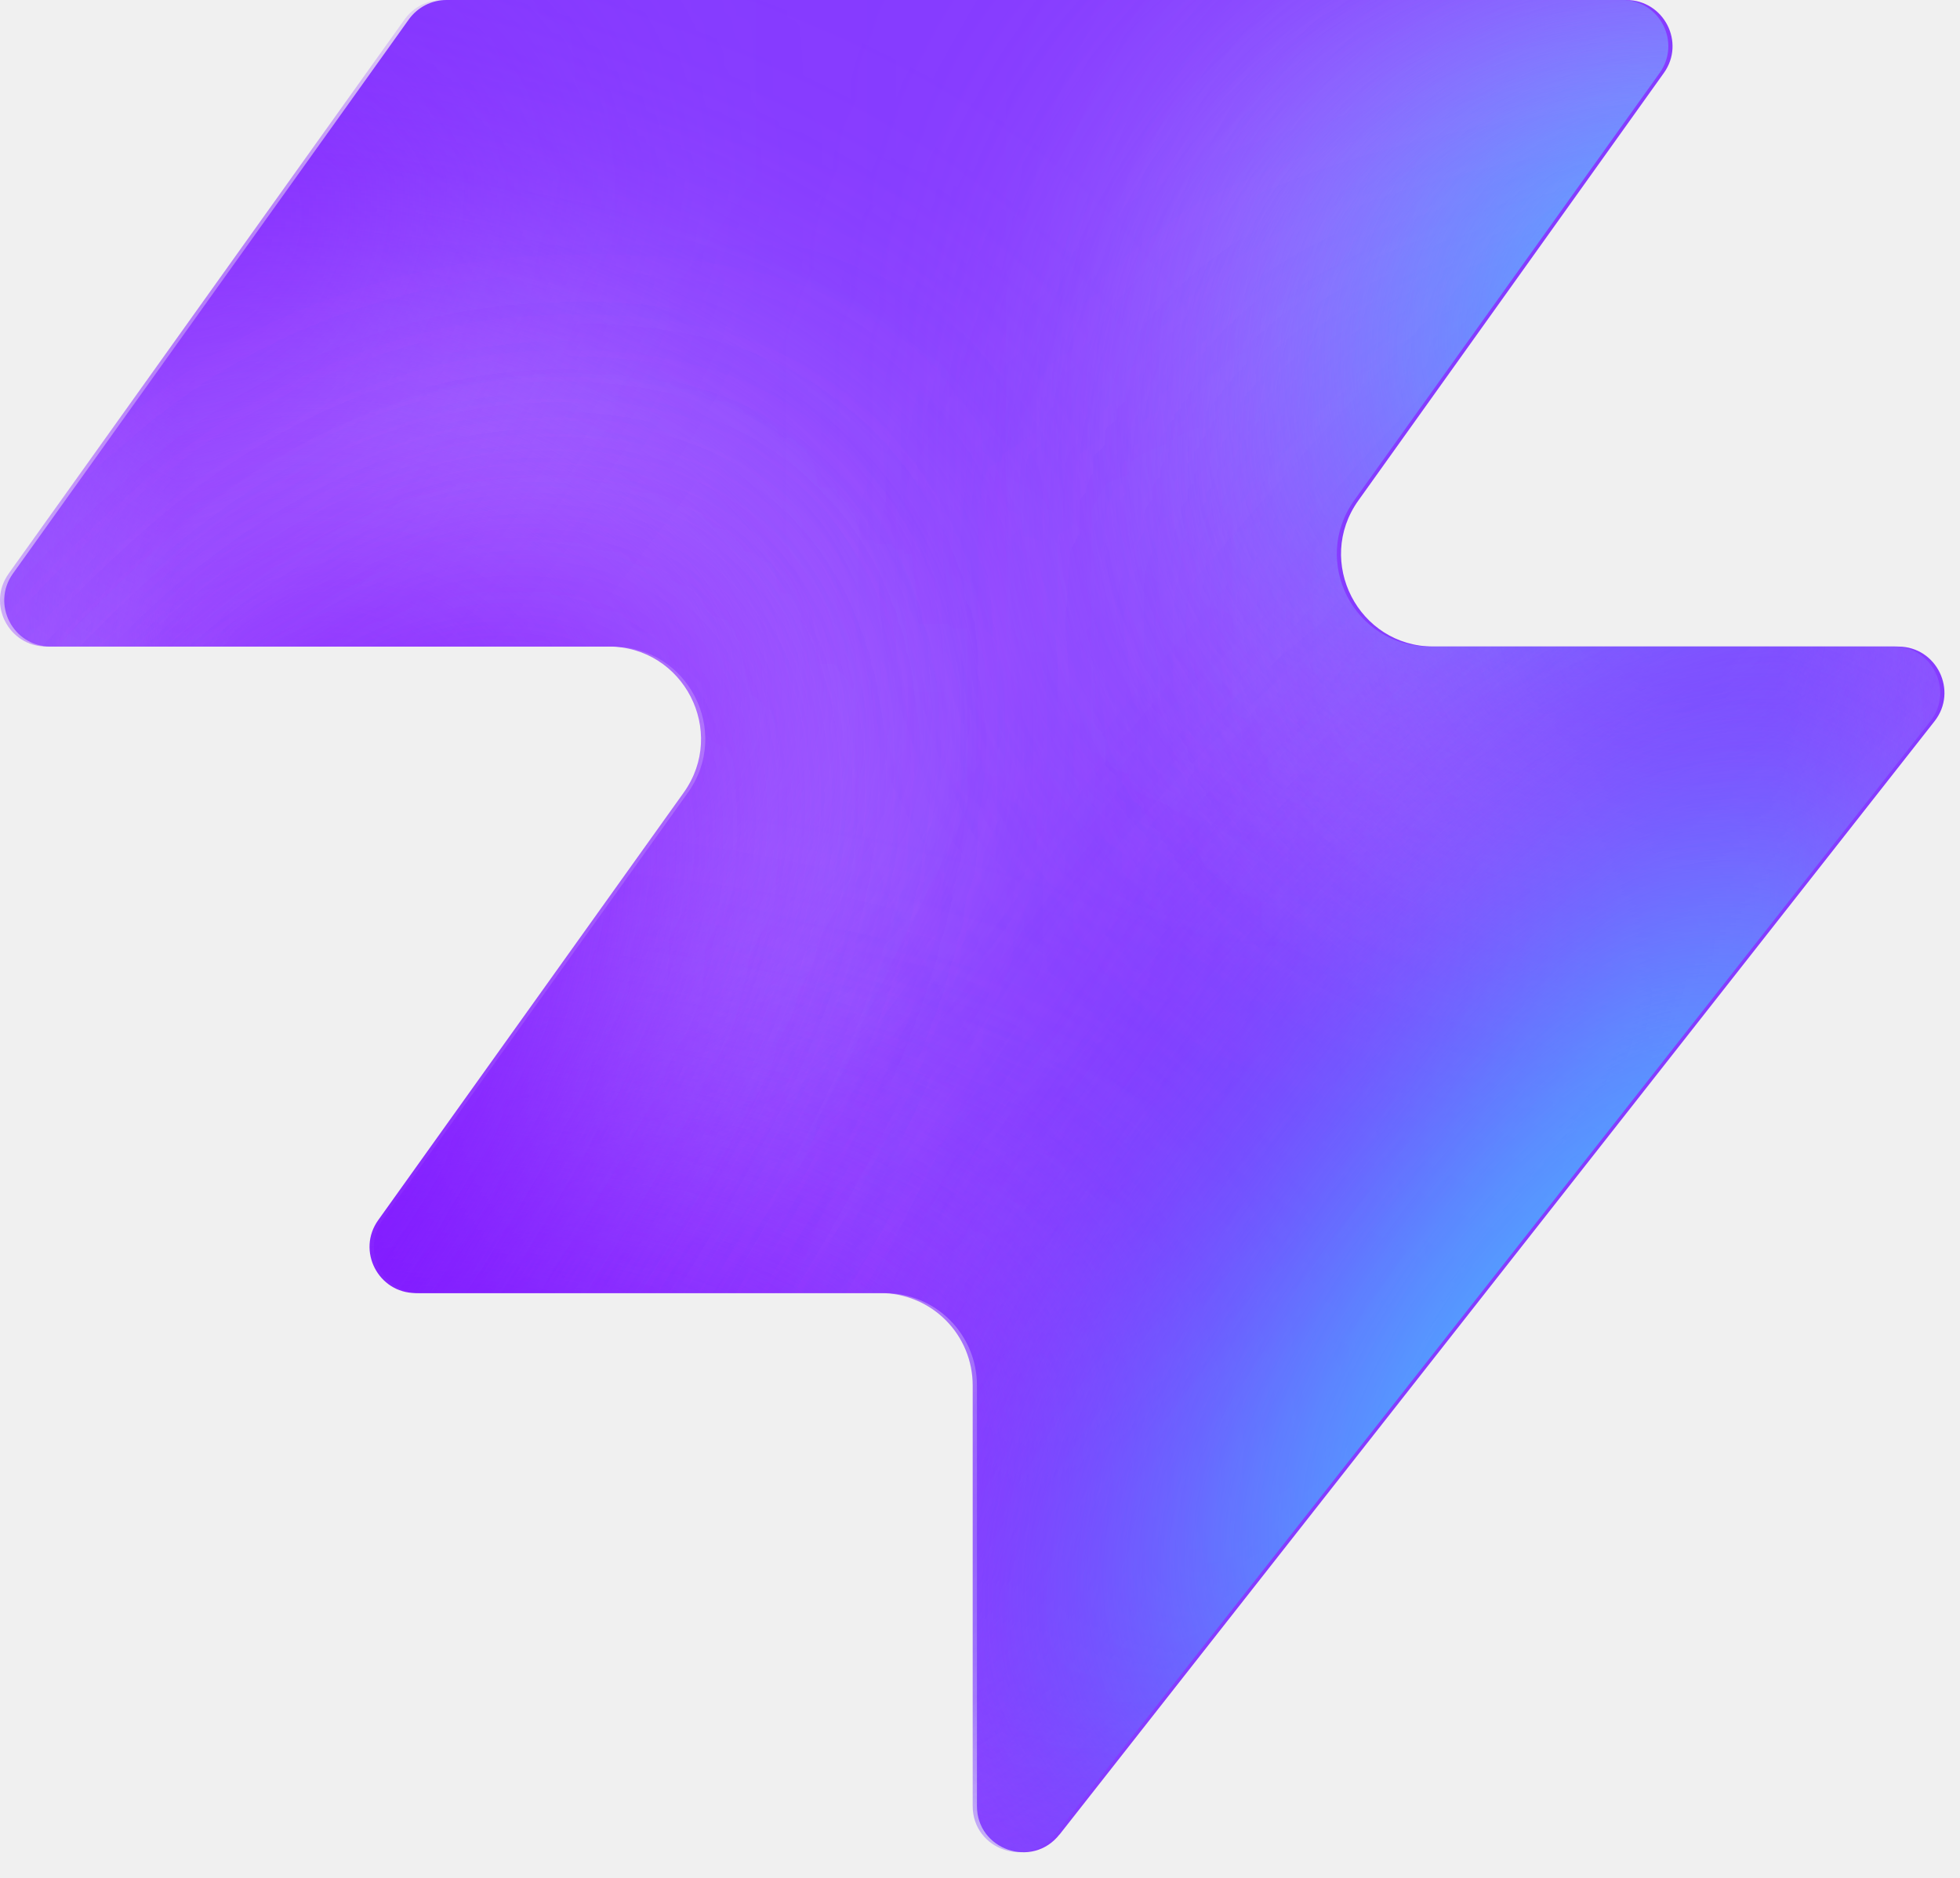
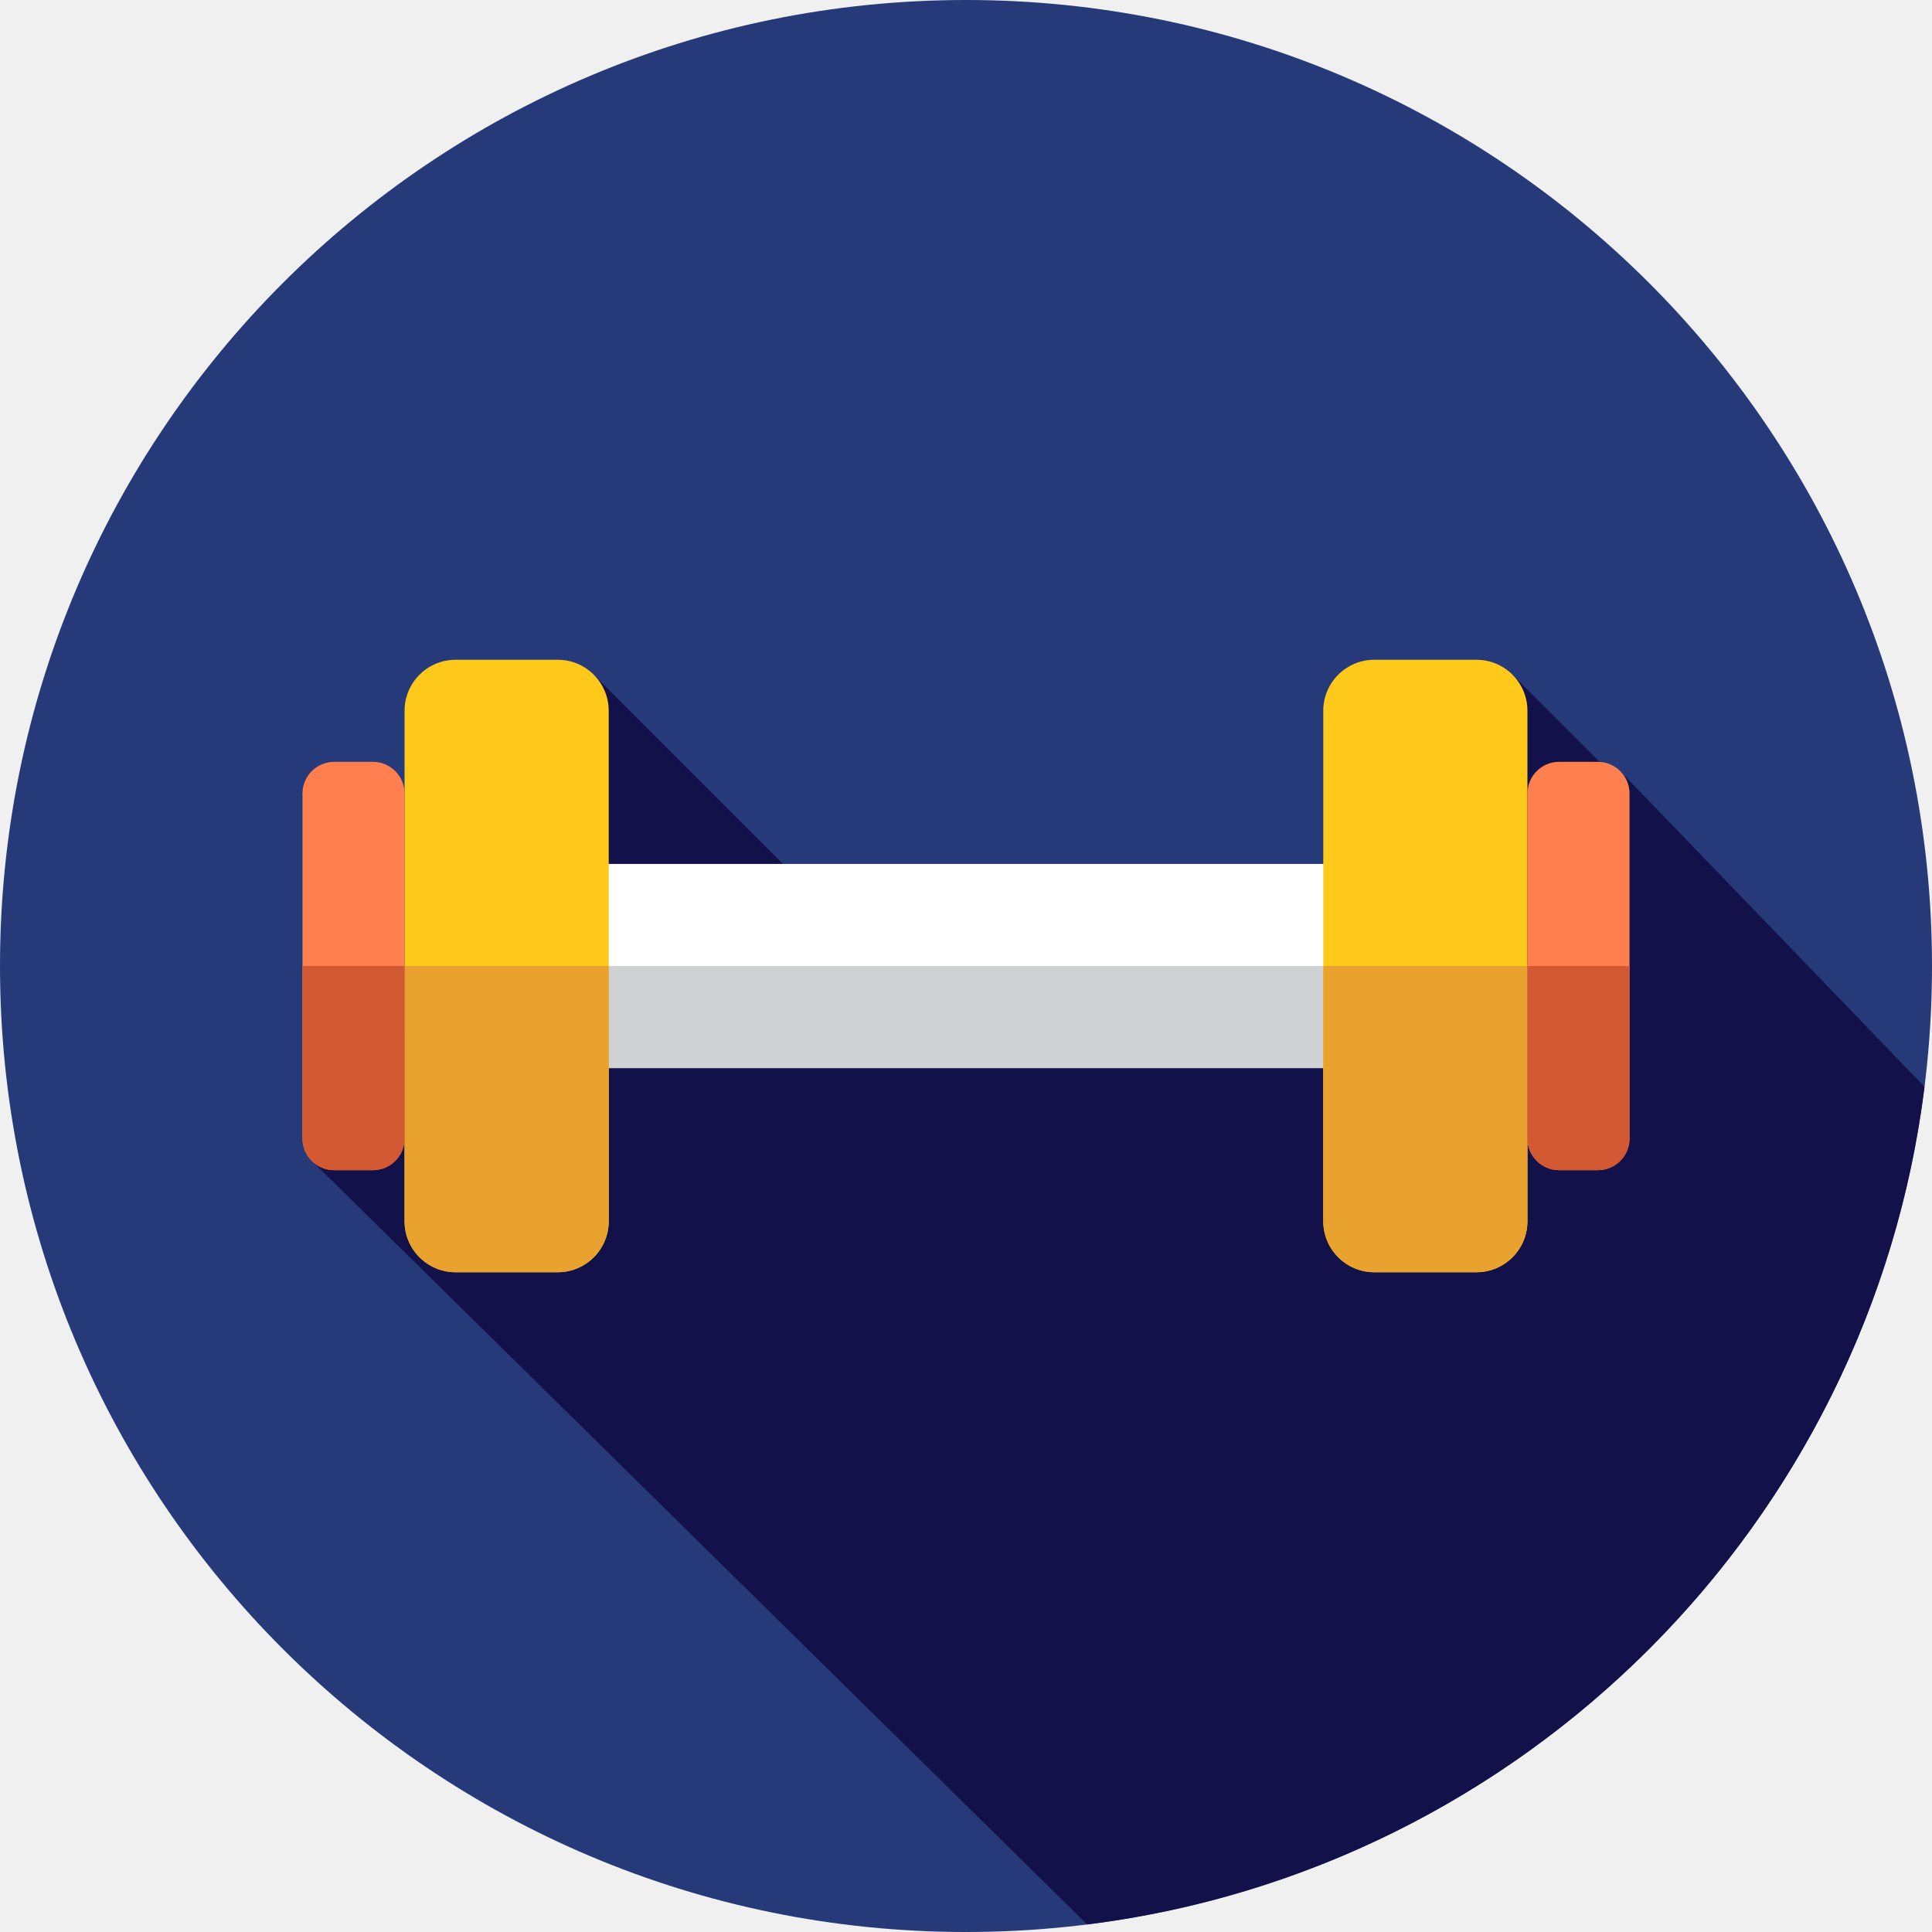
- <svg xmlns="http://www.w3.org/2000/svg" width="48" height="46" fill="none" viewBox="0 0 48 46">
-   <path fill="#863bff" d="M25.946 44.938c-.664.845-2.021.375-2.021-.698V33.937a2.26 2.26 0 0 0-2.262-2.262H10.287c-.92 0-1.456-1.04-.92-1.788l7.48-10.471c1.07-1.497 0-3.578-1.842-3.578H1.237c-.92 0-1.456-1.04-.92-1.788L10.013.474c.214-.297.556-.474.92-.474h28.894c.92 0 1.456 1.04.92 1.788l-7.48 10.471c-1.07 1.498 0 3.579 1.842 3.579h11.377c.943 0 1.473 1.088.89 1.83L25.947 44.94z" style="fill:#863bff;fill:color(display-p3 .525 .23 1);fill-opacity:1" />
-   <mask id="a" width="48" height="46" x="0" y="0" maskUnits="userSpaceOnUse" style="mask-type:alpha">
-     <path fill="#000" d="M25.842 44.938c-.664.844-2.021.375-2.021-.698V33.937a2.26 2.26 0 0 0-2.262-2.262H10.183c-.92 0-1.456-1.04-.92-1.788l7.48-10.471c1.07-1.498 0-3.579-1.842-3.579H1.133c-.92 0-1.456-1.04-.92-1.787L9.91.473c.214-.297.556-.474.92-.474h28.894c.92 0 1.456 1.04.92 1.788l-7.48 10.471c-1.07 1.498 0 3.578 1.842 3.578h11.377c.943 0 1.473 1.088.89 1.832L25.843 44.94z" style="fill:#000;fill-opacity:1" />
-   </mask>
-   <g mask="url(#a)">
-     <g filter="url(#b)">
-       <ellipse cx="5.508" cy="14.704" fill="#ede6ff" rx="5.508" ry="14.704" style="fill:#ede6ff;fill:color(display-p3 .927 .903 1);fill-opacity:1" transform="matrix(.00324 1 1 -.00324 -4.47 31.516)" />
-     </g>
-     <g filter="url(#c)">
-       <ellipse cx="10.399" cy="29.851" fill="#ede6ff" rx="10.399" ry="29.851" style="fill:#ede6ff;fill:color(display-p3 .927 .903 1);fill-opacity:1" transform="matrix(.00324 1 1 -.00324 -39.328 7.883)" />
-     </g>
-     <g filter="url(#d)">
-       <ellipse cx="5.508" cy="30.487" fill="#7e14ff" rx="5.508" ry="30.487" style="fill:#7e14ff;fill:color(display-p3 .492 .077 1);fill-opacity:1" transform="rotate(89.814 -25.913 -14.639)scale(1 -1)" />
-     </g>
-     <g filter="url(#e)">
-       <ellipse cx="5.508" cy="30.599" fill="#7e14ff" rx="5.508" ry="30.599" style="fill:#7e14ff;fill:color(display-p3 .492 .077 1);fill-opacity:1" transform="rotate(89.814 -32.644 -3.334)scale(1 -1)" />
-     </g>
-     <g filter="url(#f)">
-       <ellipse cx="5.508" cy="30.599" fill="#7e14ff" rx="5.508" ry="30.599" style="fill:#7e14ff;fill:color(display-p3 .492 .077 1);fill-opacity:1" transform="matrix(.00324 1 1 -.00324 -34.34 30.47)" />
-     </g>
-     <g filter="url(#g)">
-       <ellipse cx="14.072" cy="22.078" fill="#ede6ff" rx="14.072" ry="22.078" style="fill:#ede6ff;fill:color(display-p3 .927 .903 1);fill-opacity:1" transform="rotate(93.35 24.506 48.493)scale(-1 1)" />
-     </g>
-     <g filter="url(#h)">
-       <ellipse cx="3.47" cy="21.501" fill="#7e14ff" rx="3.47" ry="21.501" style="fill:#7e14ff;fill:color(display-p3 .492 .077 1);fill-opacity:1" transform="rotate(89.009 28.708 47.59)scale(-1 1)" />
-     </g>
-     <g filter="url(#i)">
-       <ellipse cx="3.47" cy="21.501" fill="#7e14ff" rx="3.47" ry="21.501" style="fill:#7e14ff;fill:color(display-p3 .492 .077 1);fill-opacity:1" transform="rotate(89.009 28.708 47.59)scale(-1 1)" />
-     </g>
-     <g filter="url(#j)">
-       <ellipse cx=".387" cy="8.972" fill="#7e14ff" rx="4.407" ry="29.108" style="fill:#7e14ff;fill:color(display-p3 .492 .077 1);fill-opacity:1" transform="rotate(39.51 .387 8.972)" />
-     </g>
-     <g filter="url(#k)">
-       <ellipse cx="47.523" cy="-6.092" fill="#7e14ff" rx="4.407" ry="29.108" style="fill:#7e14ff;fill:color(display-p3 .492 .077 1);fill-opacity:1" transform="rotate(37.892 47.523 -6.092)" />
-     </g>
-     <g filter="url(#l)">
-       <ellipse cx="41.412" cy="6.333" fill="#47bfff" rx="5.971" ry="9.665" style="fill:#47bfff;fill:color(display-p3 .28 .748 1);fill-opacity:1" transform="rotate(37.892 41.412 6.333)" />
-     </g>
-     <g filter="url(#m)">
-       <ellipse cx="-1.879" cy="38.332" fill="#7e14ff" rx="4.407" ry="29.108" style="fill:#7e14ff;fill:color(display-p3 .492 .077 1);fill-opacity:1" transform="rotate(37.892 -1.88 38.332)" />
-     </g>
-     <g filter="url(#n)">
-       <ellipse cx="-1.879" cy="38.332" fill="#7e14ff" rx="4.407" ry="29.108" style="fill:#7e14ff;fill:color(display-p3 .492 .077 1);fill-opacity:1" transform="rotate(37.892 -1.88 38.332)" />
-     </g>
-     <g filter="url(#o)">
-       <ellipse cx="35.651" cy="29.907" fill="#7e14ff" rx="4.407" ry="29.108" style="fill:#7e14ff;fill:color(display-p3 .492 .077 1);fill-opacity:1" transform="rotate(37.892 35.651 29.907)" />
-     </g>
-     <g filter="url(#p)">
-       <ellipse cx="38.418" cy="32.4" fill="#47bfff" rx="5.971" ry="15.297" style="fill:#47bfff;fill:color(display-p3 .28 .748 1);fill-opacity:1" transform="rotate(37.892 38.418 32.4)" />
-     </g>
-   </g>
-   <defs>
-     <filter id="b" width="60.045" height="41.654" x="-19.77" y="16.149" color-interpolation-filters="sRGB" filterUnits="userSpaceOnUse">
-       <feFlood flood-opacity="0" result="BackgroundImageFix" />
-       <feBlend in="SourceGraphic" in2="BackgroundImageFix" result="shape" />
-       <feGaussianBlur result="effect1_foregroundBlur_2002_17158" stdDeviation="7.659" />
-     </filter>
-     <filter id="c" width="90.34" height="51.437" x="-54.613" y="-7.533" color-interpolation-filters="sRGB" filterUnits="userSpaceOnUse">
-       <feFlood flood-opacity="0" result="BackgroundImageFix" />
-       <feBlend in="SourceGraphic" in2="BackgroundImageFix" result="shape" />
-       <feGaussianBlur result="effect1_foregroundBlur_2002_17158" stdDeviation="7.659" />
-     </filter>
-     <filter id="d" width="79.355" height="29.4" x="-49.64" y="2.03" color-interpolation-filters="sRGB" filterUnits="userSpaceOnUse">
-       <feFlood flood-opacity="0" result="BackgroundImageFix" />
-       <feBlend in="SourceGraphic" in2="BackgroundImageFix" result="shape" />
-       <feGaussianBlur result="effect1_foregroundBlur_2002_17158" stdDeviation="4.596" />
-     </filter>
-     <filter id="e" width="79.579" height="29.4" x="-45.045" y="20.029" color-interpolation-filters="sRGB" filterUnits="userSpaceOnUse">
-       <feFlood flood-opacity="0" result="BackgroundImageFix" />
-       <feBlend in="SourceGraphic" in2="BackgroundImageFix" result="shape" />
-       <feGaussianBlur result="effect1_foregroundBlur_2002_17158" stdDeviation="4.596" />
-     </filter>
-     <filter id="f" width="79.579" height="29.4" x="-43.513" y="21.178" color-interpolation-filters="sRGB" filterUnits="userSpaceOnUse">
-       <feFlood flood-opacity="0" result="BackgroundImageFix" />
-       <feBlend in="SourceGraphic" in2="BackgroundImageFix" result="shape" />
-       <feGaussianBlur result="effect1_foregroundBlur_2002_17158" stdDeviation="4.596" />
-     </filter>
-     <filter id="g" width="74.749" height="58.852" x="15.756" y="-17.901" color-interpolation-filters="sRGB" filterUnits="userSpaceOnUse">
-       <feFlood flood-opacity="0" result="BackgroundImageFix" />
-       <feBlend in="SourceGraphic" in2="BackgroundImageFix" result="shape" />
-       <feGaussianBlur result="effect1_foregroundBlur_2002_17158" stdDeviation="7.659" />
-     </filter>
-     <filter id="h" width="61.377" height="25.362" x="23.548" y="2.284" color-interpolation-filters="sRGB" filterUnits="userSpaceOnUse">
-       <feFlood flood-opacity="0" result="BackgroundImageFix" />
-       <feBlend in="SourceGraphic" in2="BackgroundImageFix" result="shape" />
-       <feGaussianBlur result="effect1_foregroundBlur_2002_17158" stdDeviation="4.596" />
-     </filter>
-     <filter id="i" width="61.377" height="25.362" x="23.548" y="2.284" color-interpolation-filters="sRGB" filterUnits="userSpaceOnUse">
-       <feFlood flood-opacity="0" result="BackgroundImageFix" />
-       <feBlend in="SourceGraphic" in2="BackgroundImageFix" result="shape" />
-       <feGaussianBlur result="effect1_foregroundBlur_2002_17158" stdDeviation="4.596" />
-     </filter>
-     <filter id="j" width="56.045" height="63.649" x="-27.636" y="-22.853" color-interpolation-filters="sRGB" filterUnits="userSpaceOnUse">
-       <feFlood flood-opacity="0" result="BackgroundImageFix" />
-       <feBlend in="SourceGraphic" in2="BackgroundImageFix" result="shape" />
-       <feGaussianBlur result="effect1_foregroundBlur_2002_17158" stdDeviation="4.596" />
-     </filter>
-     <filter id="k" width="54.814" height="64.646" x="20.116" y="-38.415" color-interpolation-filters="sRGB" filterUnits="userSpaceOnUse">
-       <feFlood flood-opacity="0" result="BackgroundImageFix" />
-       <feBlend in="SourceGraphic" in2="BackgroundImageFix" result="shape" />
-       <feGaussianBlur result="effect1_foregroundBlur_2002_17158" stdDeviation="4.596" />
-     </filter>
-     <filter id="l" width="33.541" height="35.313" x="24.641" y="-11.323" color-interpolation-filters="sRGB" filterUnits="userSpaceOnUse">
-       <feFlood flood-opacity="0" result="BackgroundImageFix" />
-       <feBlend in="SourceGraphic" in2="BackgroundImageFix" result="shape" />
-       <feGaussianBlur result="effect1_foregroundBlur_2002_17158" stdDeviation="4.596" />
-     </filter>
-     <filter id="m" width="54.814" height="64.646" x="-29.286" y="6.009" color-interpolation-filters="sRGB" filterUnits="userSpaceOnUse">
-       <feFlood flood-opacity="0" result="BackgroundImageFix" />
-       <feBlend in="SourceGraphic" in2="BackgroundImageFix" result="shape" />
-       <feGaussianBlur result="effect1_foregroundBlur_2002_17158" stdDeviation="4.596" />
-     </filter>
-     <filter id="n" width="54.814" height="64.646" x="-29.286" y="6.009" color-interpolation-filters="sRGB" filterUnits="userSpaceOnUse">
-       <feFlood flood-opacity="0" result="BackgroundImageFix" />
-       <feBlend in="SourceGraphic" in2="BackgroundImageFix" result="shape" />
-       <feGaussianBlur result="effect1_foregroundBlur_2002_17158" stdDeviation="4.596" />
-     </filter>
-     <filter id="o" width="54.814" height="64.646" x="8.244" y="-2.416" color-interpolation-filters="sRGB" filterUnits="userSpaceOnUse">
-       <feFlood flood-opacity="0" result="BackgroundImageFix" />
-       <feBlend in="SourceGraphic" in2="BackgroundImageFix" result="shape" />
-       <feGaussianBlur result="effect1_foregroundBlur_2002_17158" stdDeviation="4.596" />
-     </filter>
-     <filter id="p" width="39.409" height="43.623" x="18.713" y="10.588" color-interpolation-filters="sRGB" filterUnits="userSpaceOnUse">
-       <feFlood flood-opacity="0" result="BackgroundImageFix" />
-       <feBlend in="SourceGraphic" in2="BackgroundImageFix" result="shape" />
-       <feGaussianBlur result="effect1_foregroundBlur_2002_17158" stdDeviation="4.596" />
-     </filter>
-   </defs>
+ <svg xmlns="http://www.w3.org/2000/svg" version="1.1" id="Layer_1" viewBox="0 0 512 512" xml:space="preserve">
+   <circle style="fill:#263A7A;" cx="256" cy="256" r="256" />
+   <path style="fill:#121149;" d="M510.012,287.999l-80.5-83.496l-2.843,0.153l-25.783-25.783l3.989,79.136h-168.32l-79.136-79.136  l-25.41,61.166l-0.533-0.533l-49.223,67.744L288.103,510C403.853,495.518,495.576,403.763,510.012,287.999z" />
+   <rect x="147.79" y="228.952" style="fill:#FFFFFF;" width="216.419" height="54.105" />
+   <rect x="147.79" y="256" style="fill:#D0D1D3;" width="216.419" height="27.052" />
+   <path style="fill:#FFC91B;" d="M147.792,337.156h-27.053c-7.47,0-13.526-6.056-13.526-13.526V188.369  c0-7.47,6.056-13.526,13.526-13.526h27.052c7.47,0,13.526,6.056,13.526,13.526v135.261  C161.318,331.1,155.262,337.156,147.792,337.156z" />
+   <path style="fill:#EAA22F;" d="M107.213,256v67.631c0,7.47,6.056,13.526,13.526,13.526h27.052c7.47,0,13.526-6.056,13.526-13.526  V256H107.213z" />
+   <path style="fill:#FF7F4F;" d="M98.816,310.105H88.56c-4.639,0-8.399-3.76-8.399-8.399v-91.412c0-4.639,3.76-8.399,8.399-8.399  h10.256c4.639,0,8.399,3.76,8.399,8.399v91.412C107.213,306.345,103.453,310.105,98.816,310.105z" />
+   <path style="fill:#D35933;" d="M80.162,256v45.706c0,4.637,3.76,8.399,8.399,8.399h10.256c4.639,0,8.399-3.76,8.399-8.399V256  H80.162z" />
+   <path style="fill:#FFC91B;" d="M364.208,174.844h27.052c7.47,0,13.526,6.056,13.526,13.526v135.261  c0,7.47-6.056,13.526-13.526,13.526h-27.052c-7.47,0-13.526-6.056-13.526-13.526V188.369  C350.682,180.9,356.738,174.844,364.208,174.844z" />
+   <path style="fill:#EAA22F;" d="M350.682,256v67.631c0,7.47,6.056,13.526,13.526,13.526h27.052c7.47,0,13.526-6.056,13.526-13.526  V256H350.682z" />
+   <path style="fill:#FF7F4F;" d="M413.184,201.895h10.256c4.639,0,8.399,3.76,8.399,8.399v91.412c0,4.639-3.76,8.399-8.399,8.399  h-10.256c-4.639,0-8.399-3.76-8.399-8.399v-91.412C404.787,205.655,408.547,201.895,413.184,201.895z" />
+   <path style="fill:#D35933;" d="M404.787,256v45.706c0,4.637,3.76,8.399,8.399,8.399h10.256c4.639,0,8.399-3.76,8.399-8.399V256  H404.787z" />
</svg>
